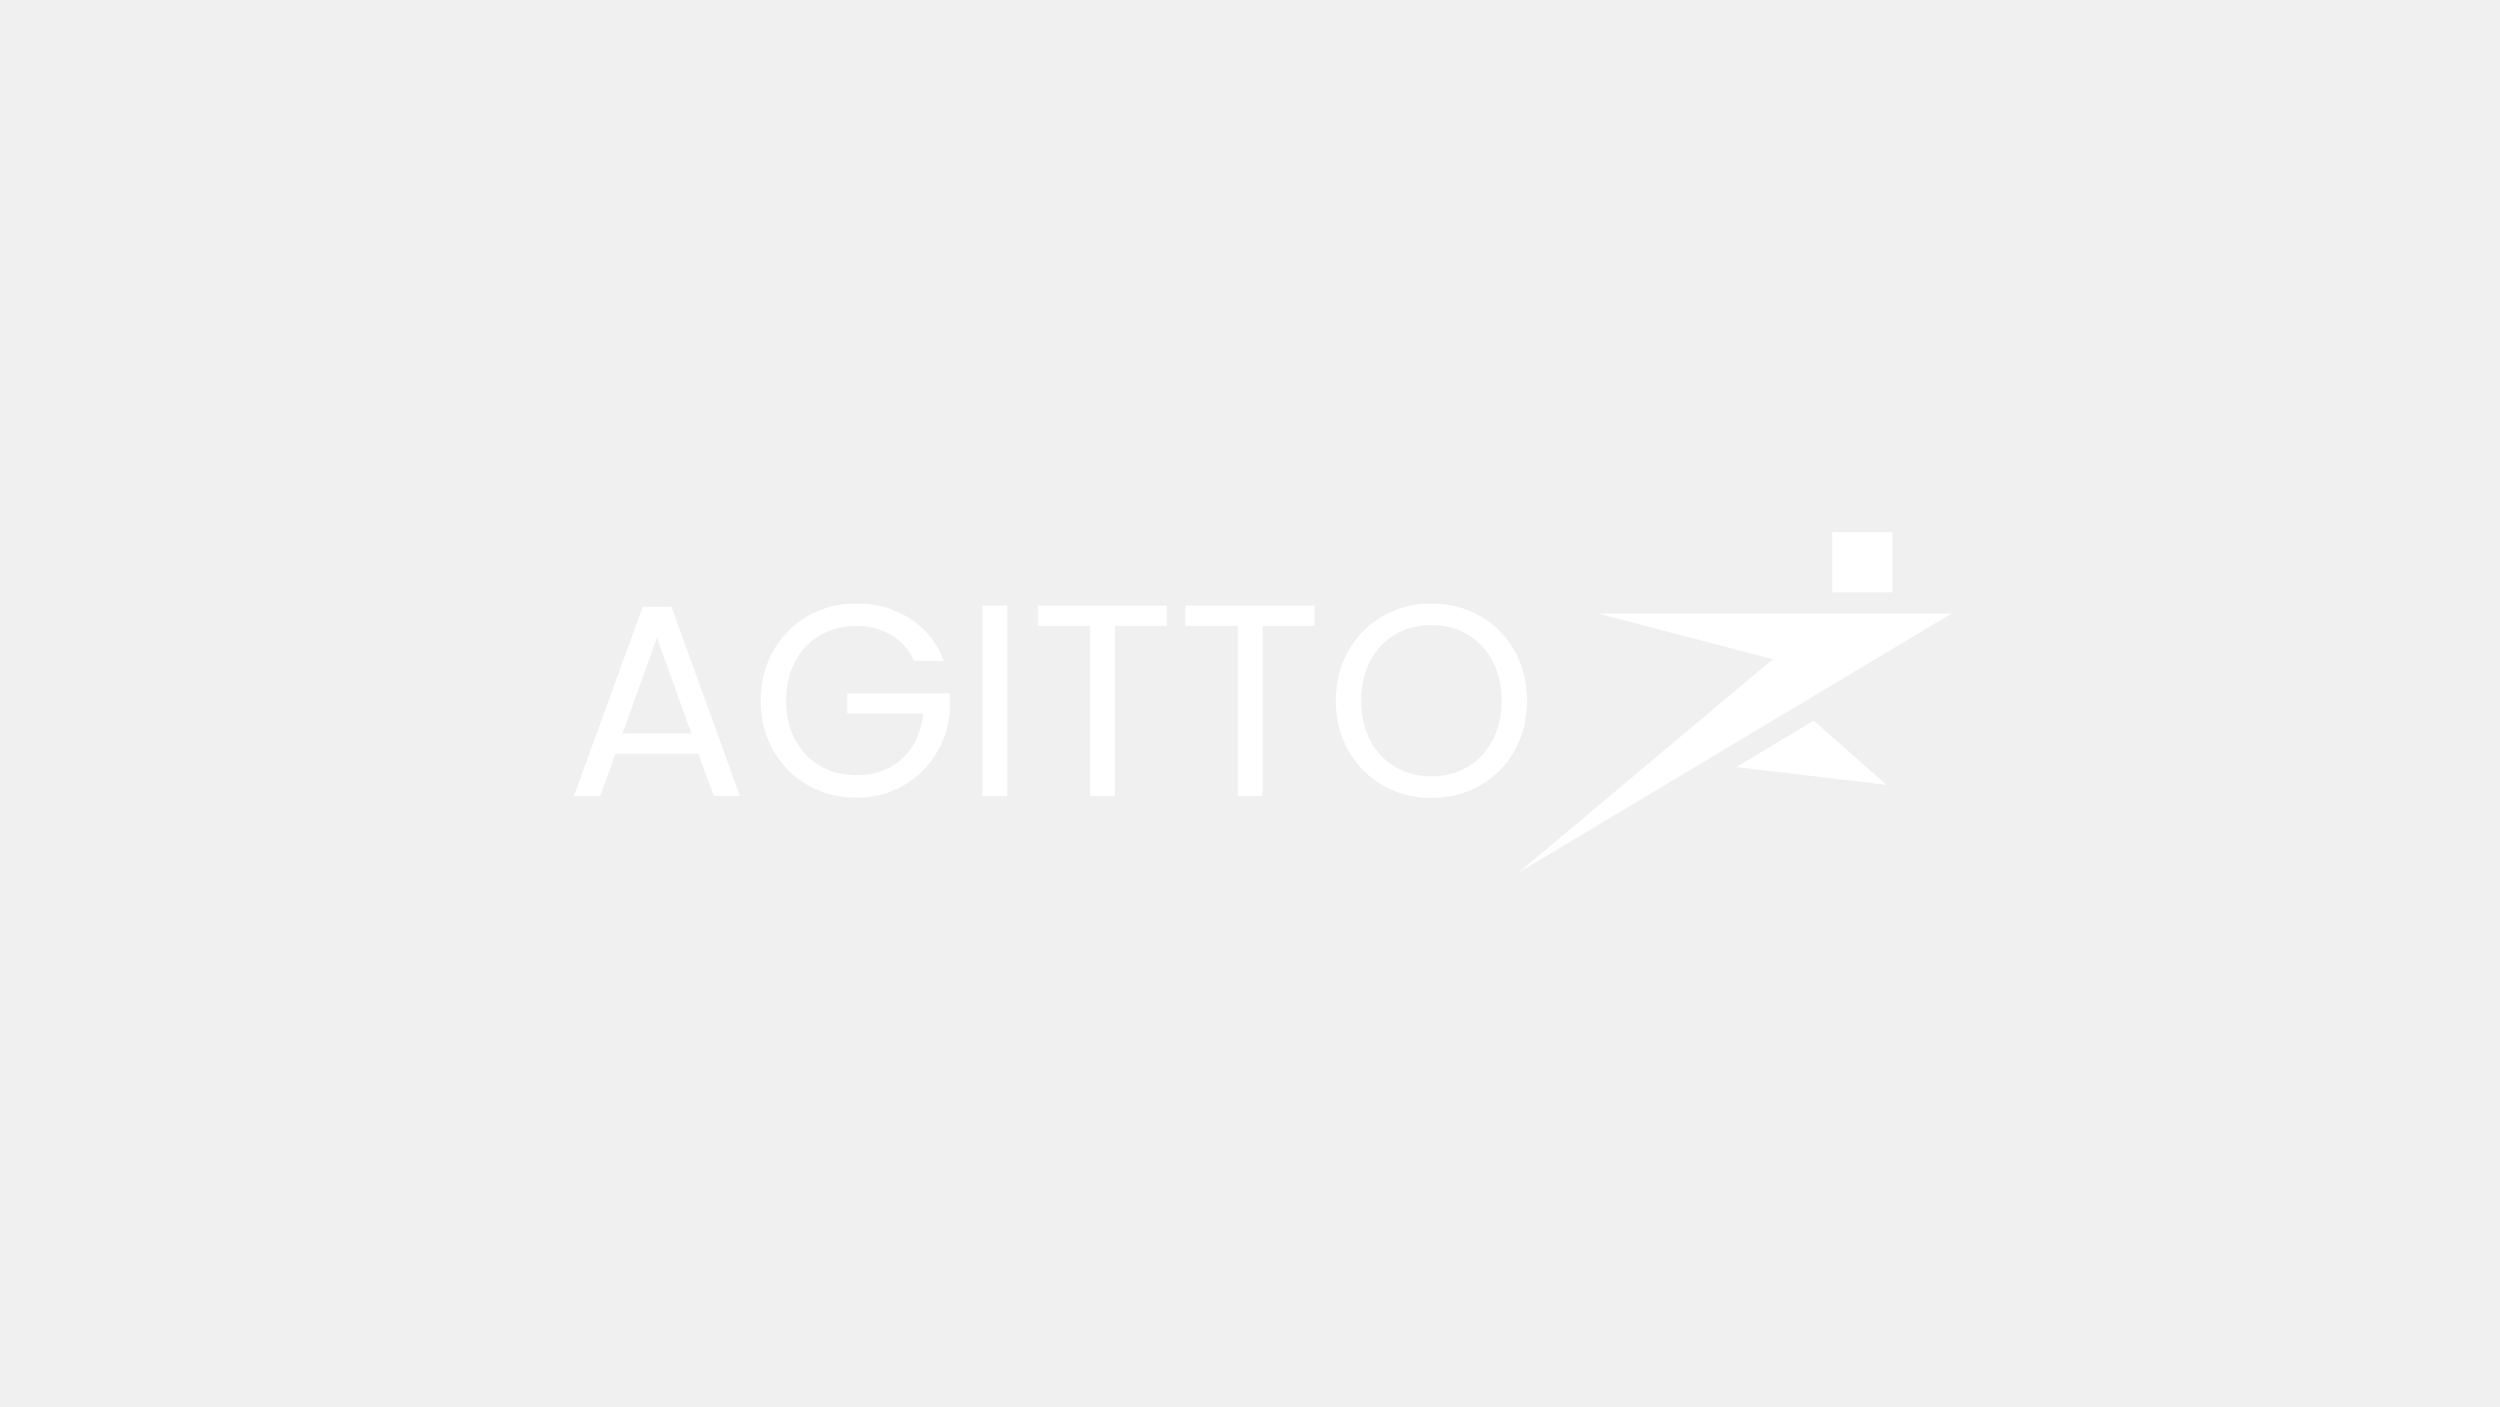
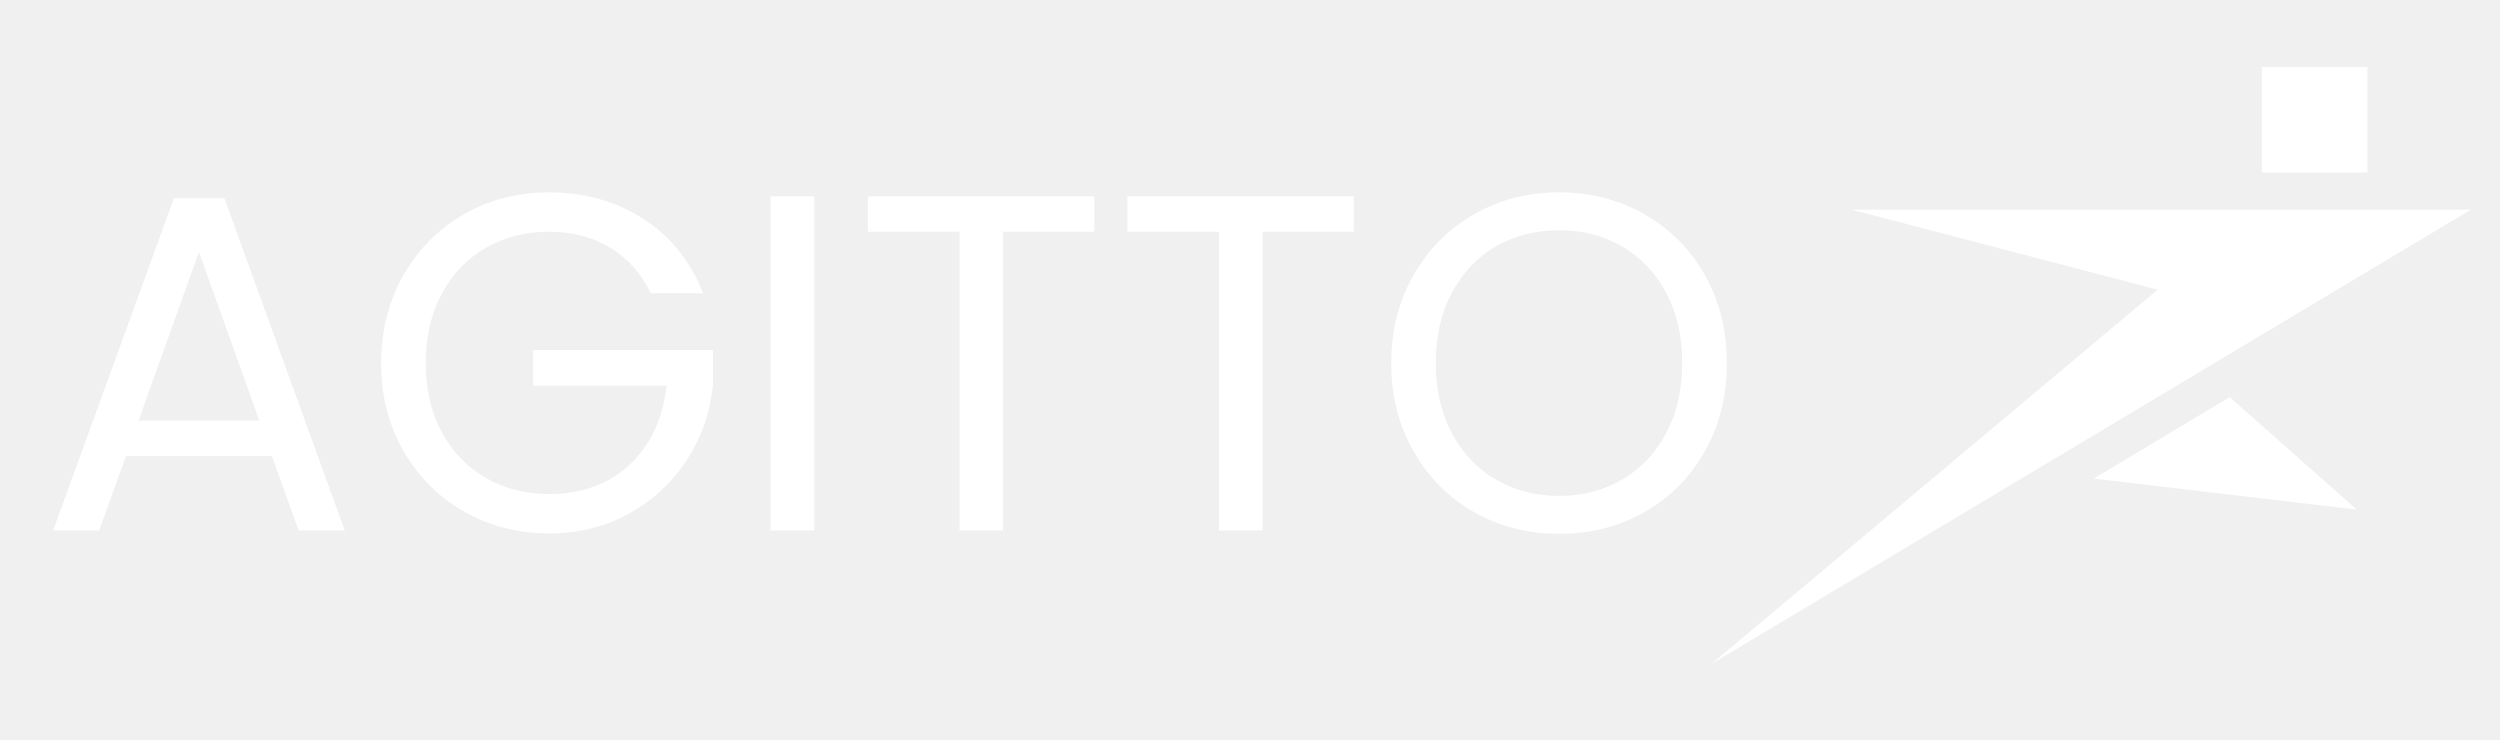
- <svg xmlns="http://www.w3.org/2000/svg" width="1920" zoomAndPan="magnify" viewBox="0 0 1440 810" height="1080" preserveAspectRatio="xMidYMid meet" version="1.0">
+ <svg xmlns="http://www.w3.org/2000/svg" width="250" zoomAndPan="magnify" viewBox="0 0 187.5 55.5" height="74" preserveAspectRatio="xMidYMid meet" version="1.0">
  <defs>
    <g />
-     <clipPath id="fb76a51e8e">
-       <path d="M 0.762 0.039 L 801.16 0.039 L 801.16 220.602 L 0.762 220.602 Z M 0.762 0.039 " clip-rule="nonzero" />
+     <clipPath id="1ef1fa5b67">
+       <path d="M 0.254 0.902 L 130 0.902 L 130 51.566 L 0.254 51.566 Z M 0.254 0.902 " clip-rule="nonzero" />
    </clipPath>
-     <clipPath id="064a767b72">
-       <path d="M 0.762 0.039 L 565 0.039 L 565 220.602 L 0.762 220.602 Z M 0.762 0.039 " clip-rule="nonzero" />
+     <clipPath id="21bec35dc2">
+       <rect x="0" width="130" y="0" height="52" />
    </clipPath>
-     <clipPath id="2e2ba36146">
-       <rect x="0" width="565" y="0" height="221" />
+     <clipPath id="a3856a5629">
+       <path d="M 126.355 14 L 183.32 14 L 183.32 48.828 L 126.355 48.828 Z M 126.355 14 " clip-rule="nonzero" />
    </clipPath>
-     <clipPath id="1340c6b467">
-       <path d="M 551.457 60 L 801.047 60 L 801.047 209.918 L 551.457 209.918 Z M 551.457 60 " clip-rule="nonzero" />
+     <clipPath id="e708d39f1c">
+       <path d="M 167 4.004 L 176 4.004 L 176 12 L 167 12 Z M 167 4.004 " clip-rule="nonzero" />
    </clipPath>
-     <clipPath id="9a3a6d3e87">
-       <path d="M 732 13.406 L 768 13.406 L 768 49 L 732 49 Z M 732 13.406 " clip-rule="nonzero" />
-     </clipPath>
-     <clipPath id="3a50295d9f">
-       <rect x="0" width="802" y="0" height="221" />
-     </clipPath>
-     <clipPath id="c763200360">
-       <rect x="0" width="802" y="0" height="221" />
+     <clipPath id="f89bb7c427">
+       <rect x="0" width="184" y="0" height="52" />
    </clipPath>
  </defs>
-   <g transform="matrix(1, 0, 0, 1, 323, 293)">
-     <g clip-path="url(#c763200360)">
-       <g clip-path="url(#fb76a51e8e)">
-         <g transform="matrix(1, 0, 0, 1, 0.000000000000056843, 0.000000000000056843)">
-           <g clip-path="url(#3a50295d9f)">
-             <g clip-path="url(#064a767b72)">
-               <g transform="matrix(1, 0, 0, 1, 0.000000000000056843, 0.000000000000056843)">
-                 <g clip-path="url(#2e2ba36146)">
-                   <g fill="#ffffff" fill-opacity="1">
-                     <g transform="translate(2.394025, 165.5028)">
-                       <g>
-                         <path d="M 76.922 -24.375 L 29.094 -24.375 L 20.297 0 L 5.188 0 L 44.828 -109 L 61.344 -109 L 100.828 0 L 85.734 0 Z M 72.828 -36.016 L 53.016 -91.391 L 33.188 -36.016 Z M 72.828 -36.016 " />
-                       </g>
-                     </g>
-                   </g>
-                   <g fill="#ffffff" fill-opacity="1">
-                     <g transform="translate(108.4088, 165.5028)">
-                       <g>
-                         <path d="M 95.172 -77.859 C 92.129 -84.254 87.723 -89.207 81.953 -92.719 C 76.18 -96.238 69.469 -98 61.812 -98 C 54.156 -98 47.258 -96.238 41.125 -92.719 C 35 -89.207 30.176 -84.176 26.656 -77.625 C 23.145 -71.07 21.391 -63.492 21.391 -54.891 C 21.391 -46.297 23.145 -38.75 26.656 -32.25 C 30.176 -25.75 35 -20.738 41.125 -17.219 C 47.258 -13.707 54.156 -11.953 61.812 -11.953 C 72.508 -11.953 81.316 -15.148 88.234 -21.547 C 95.16 -27.941 99.203 -36.594 100.359 -47.5 L 56.625 -47.5 L 56.625 -59.141 L 115.609 -59.141 L 115.609 -48.141 C 114.773 -39.117 111.945 -30.859 107.125 -23.359 C 102.301 -15.859 95.953 -9.93 88.078 -5.578 C 80.211 -1.234 71.457 0.938 61.812 0.938 C 51.645 0.938 42.363 -1.445 33.969 -6.219 C 25.582 -10.988 18.953 -17.617 14.078 -26.109 C 9.203 -34.609 6.766 -44.203 6.766 -54.891 C 6.766 -65.586 9.203 -75.207 14.078 -83.75 C 18.953 -92.301 25.582 -98.961 33.969 -103.734 C 42.363 -108.504 51.645 -110.891 61.812 -110.891 C 73.457 -110.891 83.758 -108.004 92.719 -102.234 C 101.688 -96.473 108.219 -88.348 112.312 -77.859 Z M 95.172 -77.859 " />
-                       </g>
-                     </g>
-                   </g>
-                   <g fill="#ffffff" fill-opacity="1">
-                     <g transform="translate(230.782, 165.5028)">
-                       <g>
-                         <path d="M 26.422 -109.641 L 26.422 0 L 12.109 0 L 12.109 -109.641 Z M 26.422 -109.641 " />
-                       </g>
-                     </g>
-                   </g>
-                   <g fill="#ffffff" fill-opacity="1">
-                     <g transform="translate(269.4759, 165.5028)">
-                       <g>
-                         <path d="M 79.594 -109.641 L 79.594 -98 L 49.703 -98 L 49.703 0 L 35.391 0 L 35.391 -98 L 5.344 -98 L 5.344 -109.641 Z M 79.594 -109.641 " />
-                       </g>
-                     </g>
-                   </g>
-                   <g fill="#ffffff" fill-opacity="1">
-                     <g transform="translate(354.5708, 165.5028)">
-                       <g>
-                         <path d="M 79.594 -109.641 L 79.594 -98 L 49.703 -98 L 49.703 0 L 35.391 0 L 35.391 -98 L 5.344 -98 L 5.344 -109.641 Z M 79.594 -109.641 " />
-                       </g>
-                     </g>
-                   </g>
-                   <g fill="#ffffff" fill-opacity="1">
-                     <g transform="translate(439.6658, 165.5028)">
-                       <g>
-                         <path d="M 61.812 1.094 C 51.645 1.094 42.363 -1.289 33.969 -6.062 C 25.582 -10.832 18.953 -17.488 14.078 -26.031 C 9.203 -34.582 6.766 -44.203 6.766 -54.891 C 6.766 -65.586 9.203 -75.207 14.078 -83.75 C 18.953 -92.301 25.582 -98.961 33.969 -103.734 C 42.363 -108.504 51.645 -110.891 61.812 -110.891 C 72.094 -110.891 81.426 -108.504 89.812 -103.734 C 98.207 -98.961 104.816 -92.328 109.641 -83.828 C 114.461 -75.336 116.875 -65.691 116.875 -54.891 C 116.875 -44.086 114.461 -34.441 109.641 -25.953 C 104.816 -17.461 98.207 -10.832 89.812 -6.062 C 81.426 -1.289 72.094 1.094 61.812 1.094 Z M 61.812 -11.328 C 69.469 -11.328 76.363 -13.109 82.5 -16.672 C 88.633 -20.234 93.457 -25.316 96.969 -31.922 C 100.488 -38.535 102.25 -46.191 102.25 -54.891 C 102.25 -63.703 100.488 -71.383 96.969 -77.938 C 93.457 -84.488 88.66 -89.547 82.578 -93.109 C 76.492 -96.68 69.57 -98.469 61.812 -98.469 C 54.051 -98.469 47.129 -96.68 41.047 -93.109 C 34.973 -89.547 30.176 -84.488 26.656 -77.938 C 23.145 -71.383 21.391 -63.703 21.391 -54.891 C 21.391 -46.191 23.145 -38.535 26.656 -31.922 C 30.176 -25.316 35 -20.234 41.125 -16.672 C 47.258 -13.109 54.156 -11.328 61.812 -11.328 Z M 61.812 -11.328 " />
-                       </g>
-                     </g>
-                   </g>
+   <g transform="matrix(1, 0, 0, 1, 2, 1)">
+     <g clip-path="url(#f89bb7c427)">
+       <g clip-path="url(#1ef1fa5b67)">
+         <g transform="matrix(1, 0, 0, 1, 0, -0.000000000000005995)">
+           <g clip-path="url(#21bec35dc2)">
+             <g fill="#ffffff" fill-opacity="1">
+               <g transform="translate(0.794739, 38.78617)">
+                 <g>
+                   <path d="M 17.594 -5.578 L 6.656 -5.578 L 4.641 0 L 1.188 0 L 10.25 -24.922 L 14.031 -24.922 L 23.062 0 L 19.609 0 Z M 16.656 -8.234 L 12.125 -20.891 L 7.594 -8.234 Z M 16.656 -8.234 " />
                </g>
              </g>
            </g>
-             <g clip-path="url(#1340c6b467)">
-               <path fill="#ffffff" d="M 551.453 209.773 L 698.121 86.723 L 597.551 60.406 L 801.047 60.406 Z M 551.453 209.773 " fill-opacity="1" fill-rule="nonzero" />
+             <g fill="#ffffff" fill-opacity="1">
+               <g transform="translate(25.03874, 38.78617)">
+                 <g>
+                   <path d="M 21.766 -17.797 C 21.066 -19.266 20.055 -20.398 18.734 -21.203 C 17.422 -22.004 15.891 -22.406 14.141 -22.406 C 12.391 -22.406 10.812 -22.004 9.406 -21.203 C 8 -20.398 6.895 -19.25 6.094 -17.75 C 5.289 -16.25 4.891 -14.516 4.891 -12.547 C 4.891 -10.586 5.289 -8.863 6.094 -7.375 C 6.895 -5.883 8 -4.738 9.406 -3.938 C 10.812 -3.133 12.391 -2.734 14.141 -2.734 C 16.578 -2.734 18.586 -3.461 20.172 -4.922 C 21.754 -6.391 22.68 -8.367 22.953 -10.859 L 12.953 -10.859 L 12.953 -13.531 L 26.438 -13.531 L 26.438 -11 C 26.25 -8.938 25.602 -7.047 24.5 -5.328 C 23.395 -3.617 21.941 -2.266 20.141 -1.266 C 18.336 -0.273 16.336 0.219 14.141 0.219 C 11.805 0.219 9.68 -0.328 7.766 -1.422 C 5.848 -2.516 4.332 -4.031 3.219 -5.969 C 2.102 -7.914 1.547 -10.109 1.547 -12.547 C 1.547 -14.992 2.102 -17.191 3.219 -19.141 C 4.332 -21.098 5.848 -22.625 7.766 -23.719 C 9.68 -24.812 11.805 -25.359 14.141 -25.359 C 16.797 -25.359 19.148 -24.695 21.203 -23.375 C 23.254 -22.062 24.75 -20.203 25.688 -17.797 Z M 21.766 -17.797 " />
+                 </g>
+               </g>
            </g>
-             <path fill="#ffffff" d="M 763.555 159.051 L 677.094 148.836 L 721.785 122.07 Z M 763.555 159.051 " fill-opacity="1" fill-rule="nonzero" />
-             <g clip-path="url(#9a3a6d3e87)">
-               <path fill="#ffffff" d="M 732.355 13.551 L 767.039 13.551 L 767.039 48.172 L 732.355 48.172 Z M 732.355 13.551 " fill-opacity="1" fill-rule="nonzero" />
+             <g fill="#ffffff" fill-opacity="1">
+               <g transform="translate(53.02365, 38.78617)">
+                 <g>
+                   <path d="M 6.047 -25.062 L 6.047 0 L 2.766 0 L 2.766 -25.062 Z M 6.047 -25.062 " />
+                 </g>
+               </g>
+             </g>
+             <g fill="#ffffff" fill-opacity="1">
+               <g transform="translate(61.87235, 38.78617)">
+                 <g>
+                   <path d="M 18.203 -25.062 L 18.203 -22.406 L 11.359 -22.406 L 11.359 0 L 8.094 0 L 8.094 -22.406 L 1.219 -22.406 L 1.219 -25.062 Z M 18.203 -25.062 " />
+                 </g>
+               </g>
+             </g>
+             <g fill="#ffffff" fill-opacity="1">
+               <g transform="translate(81.33229, 38.78617)">
+                 <g>
+                   <path d="M 18.203 -25.062 L 18.203 -22.406 L 11.359 -22.406 L 11.359 0 L 8.094 0 L 8.094 -22.406 L 1.219 -22.406 L 1.219 -25.062 Z M 18.203 -25.062 " />
+                 </g>
+               </g>
+             </g>
+             <g fill="#ffffff" fill-opacity="1">
+               <g transform="translate(100.7922, 38.78617)">
+                 <g>
+                   <path d="M 14.141 0.25 C 11.805 0.25 9.68 -0.289 7.766 -1.375 C 5.848 -2.469 4.332 -3.992 3.219 -5.953 C 2.102 -7.91 1.547 -10.109 1.547 -12.547 C 1.547 -14.992 2.102 -17.191 3.219 -19.141 C 4.332 -21.098 5.848 -22.625 7.766 -23.719 C 9.68 -24.812 11.805 -25.359 14.141 -25.359 C 16.484 -25.359 18.613 -24.812 20.531 -23.719 C 22.457 -22.625 23.969 -21.109 25.062 -19.172 C 26.164 -17.234 26.719 -15.023 26.719 -12.547 C 26.719 -10.078 26.164 -7.867 25.062 -5.922 C 23.969 -3.984 22.457 -2.469 20.531 -1.375 C 18.613 -0.289 16.484 0.25 14.141 0.25 Z M 14.141 -2.594 C 15.891 -2.594 17.461 -3 18.859 -3.812 C 20.266 -4.625 21.367 -5.785 22.172 -7.297 C 22.973 -8.805 23.375 -10.555 23.375 -12.547 C 23.375 -14.566 22.973 -16.328 22.172 -17.828 C 21.367 -19.328 20.27 -20.484 18.875 -21.297 C 17.488 -22.109 15.91 -22.516 14.141 -22.516 C 12.359 -22.516 10.77 -22.109 9.375 -21.297 C 7.988 -20.484 6.895 -19.328 6.094 -17.828 C 5.289 -16.328 4.891 -14.566 4.891 -12.547 C 4.891 -10.555 5.289 -8.805 6.094 -7.297 C 6.895 -5.785 8 -4.625 9.406 -3.812 C 10.812 -3 12.391 -2.594 14.141 -2.594 Z M 14.141 -2.594 " />
+                 </g>
+               </g>
            </g>
          </g>
        </g>
      </g>
+       <g clip-path="url(#a3856a5629)">
+         <path fill="#ffffff" d="M 126.355 48.797 L 159.828 20.727 L 136.875 14.723 L 183.316 14.723 Z M 126.355 48.797 " fill-opacity="1" fill-rule="nonzero" />
+       </g>
+       <path fill="#ffffff" d="M 174.762 37.223 L 155.031 34.895 L 165.23 28.789 Z M 174.762 37.223 " fill-opacity="1" fill-rule="nonzero" />
+       <g clip-path="url(#e708d39f1c)">
+         <path fill="#ffffff" d="M 167.641 4.035 L 175.559 4.035 L 175.559 11.934 L 167.641 11.934 Z M 167.641 4.035 " fill-opacity="1" fill-rule="nonzero" />
+       </g>
    </g>
  </g>
</svg>
